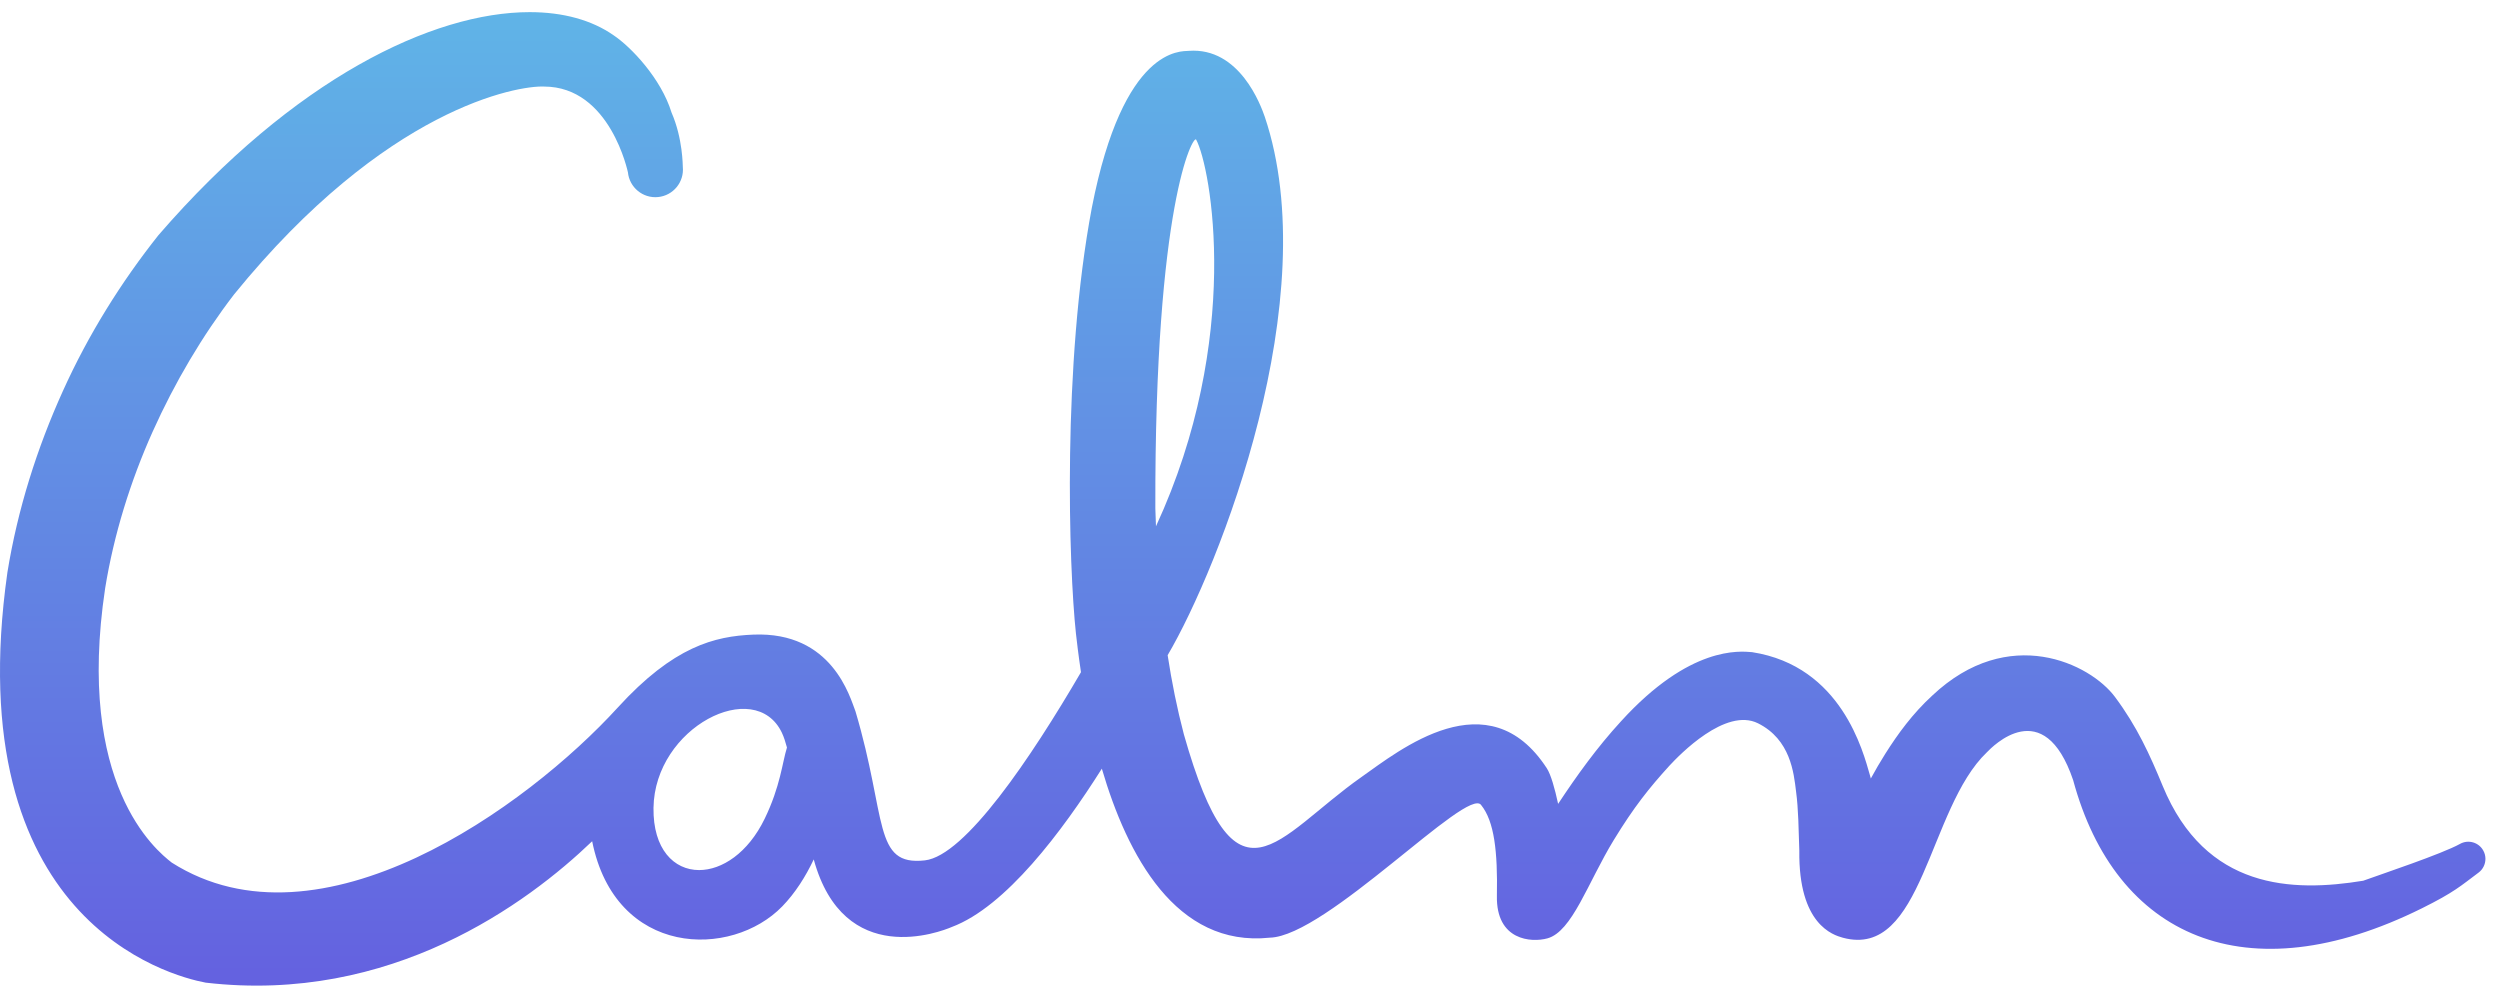
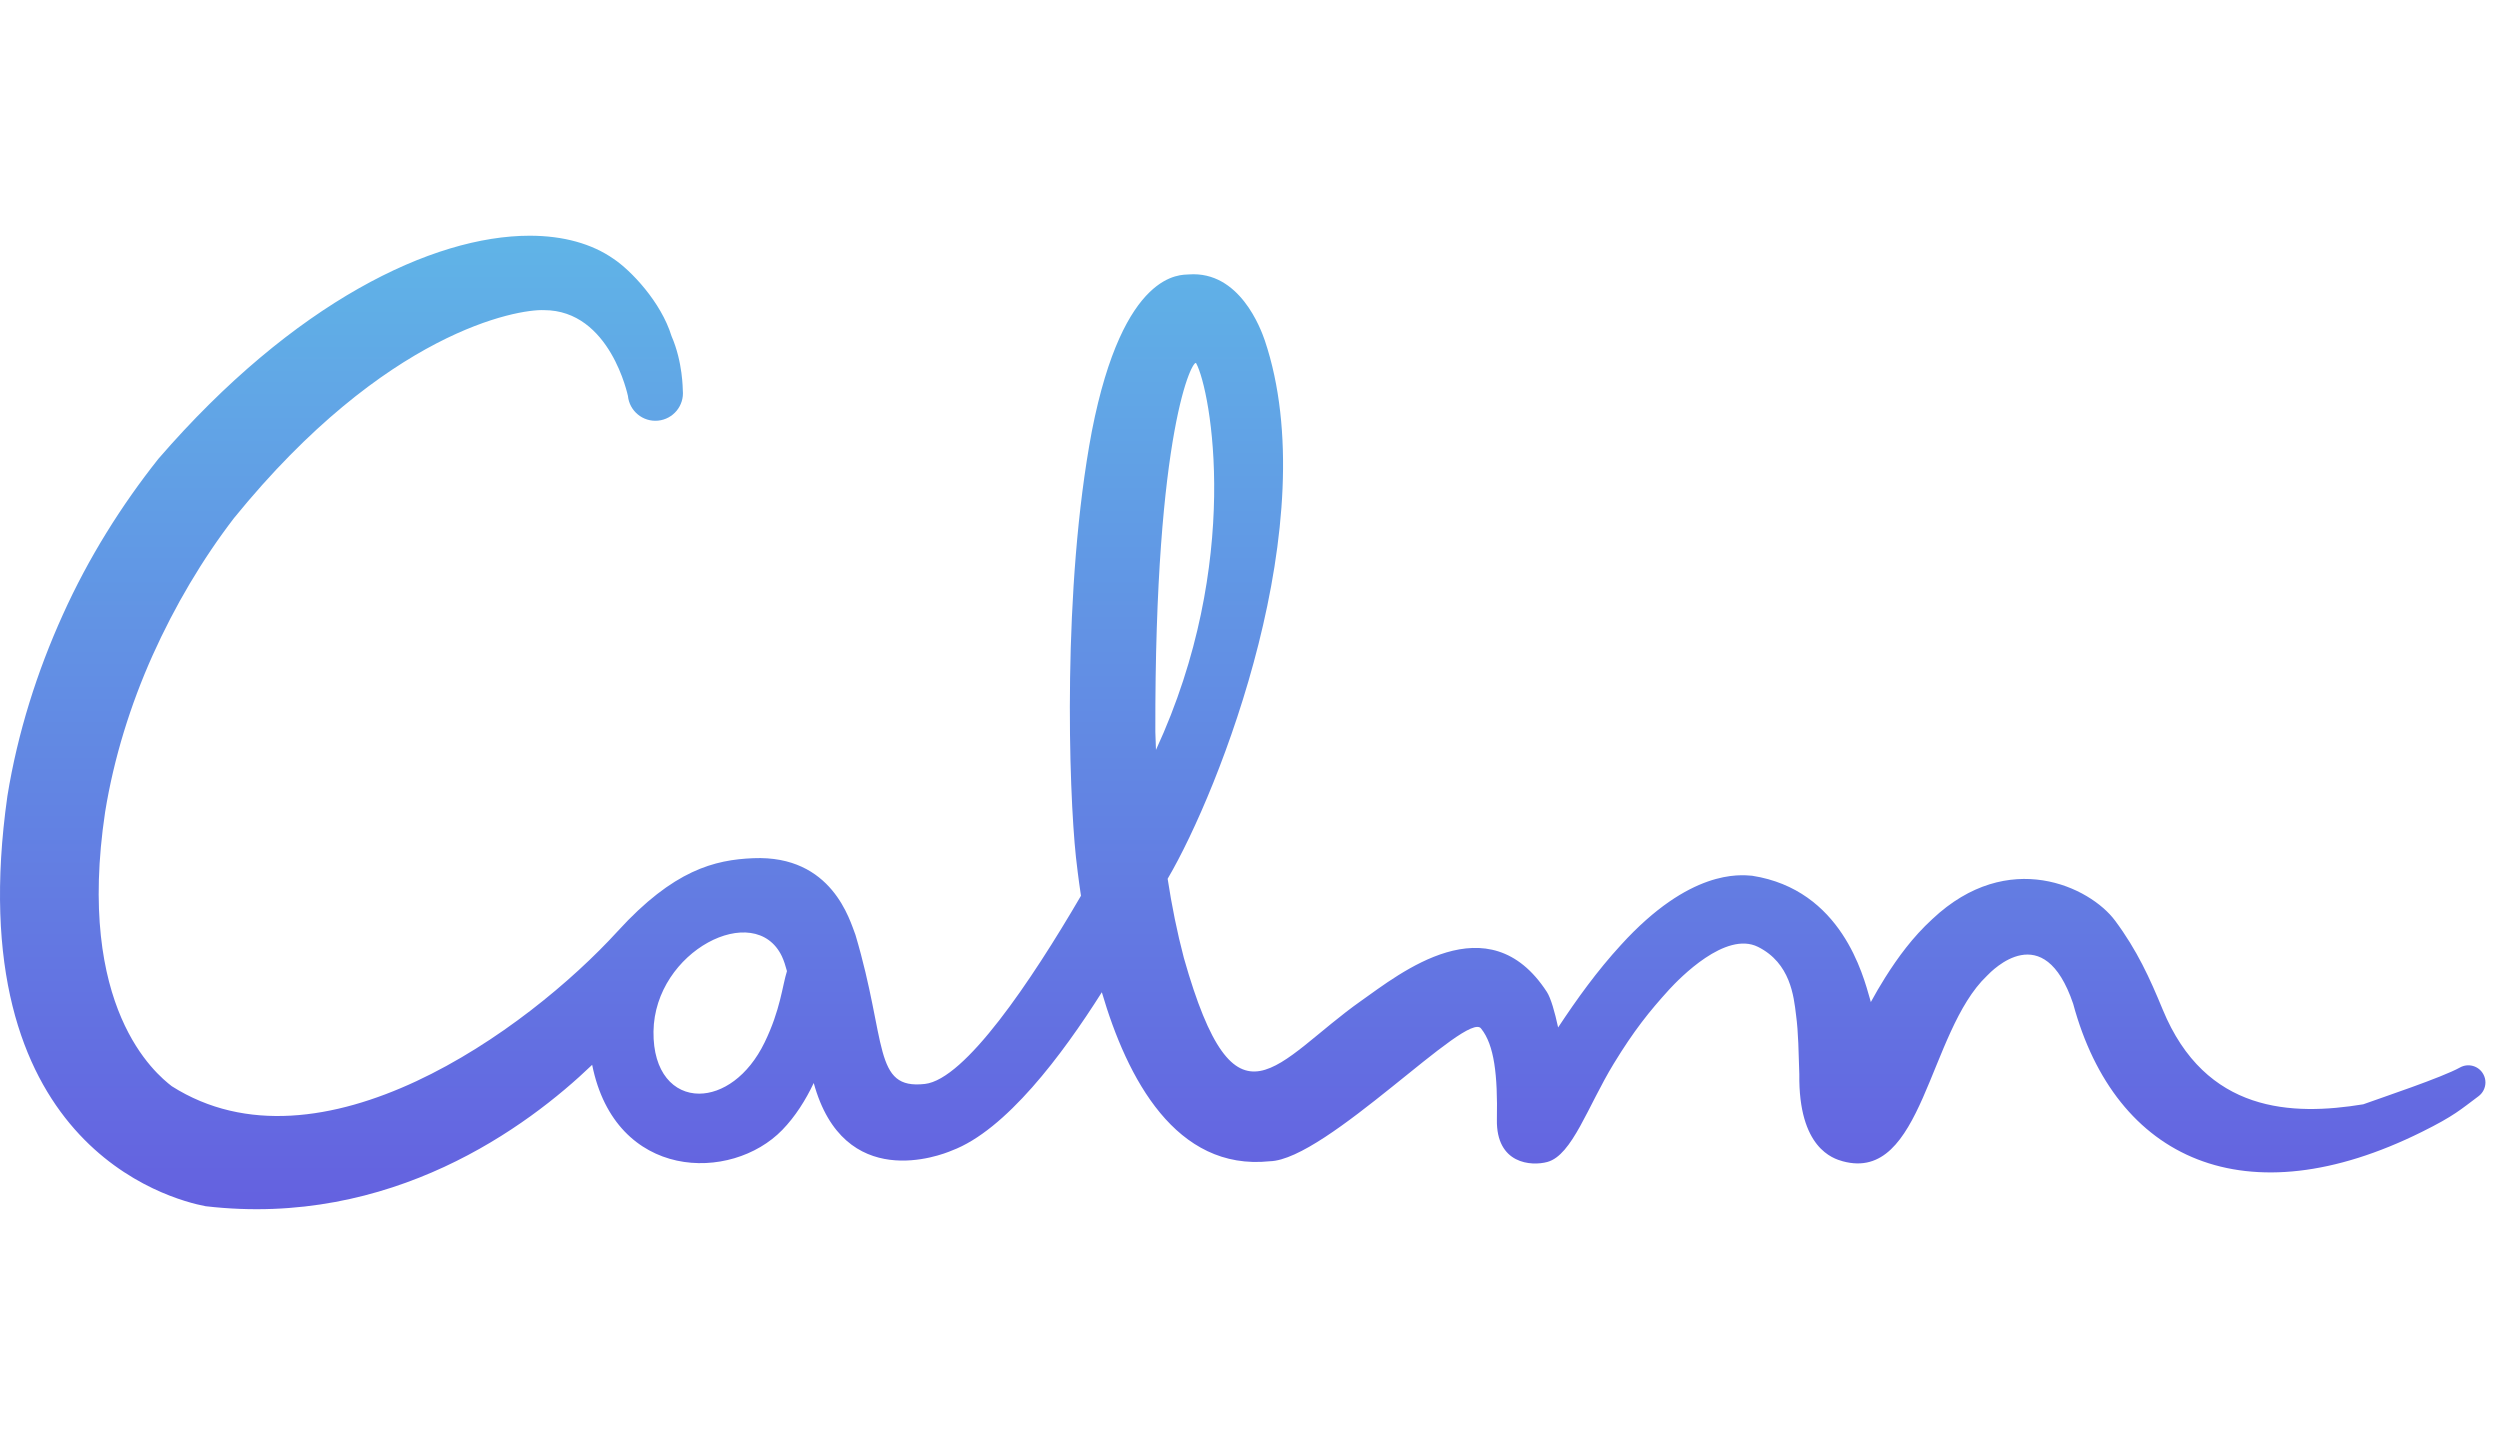
- <svg xmlns="http://www.w3.org/2000/svg" width="103" height="41" viewBox="0 0 103 41" fill="none">
+ <svg xmlns="http://www.w3.org/2000/svg" width="130" height="75" viewBox="0 0 103 41" fill="none">
  <path fill-rule="evenodd" clip-rule="evenodd" d="M6.527 9.69C5.005 11.607 3.649 13.764 2.591 16.11V16.11C1.529 18.454 0.729 20.97 0.305 23.583V23.583C-1.726 37.925 6.989 40.206 8.474 40.485V40.485C16.113 41.377 21.738 37.213 24.397 34.659V34.659C25.356 39.446 30.134 39.504 32.23 37.342V37.342C32.765 36.791 33.192 36.113 33.526 35.408V35.408C34.768 39.932 38.748 38.392 39.216 38.191V38.191C41.435 37.358 43.756 34.264 45.396 31.669V31.669C46.438 35.227 48.45 39.041 52.316 38.632V38.632C54.645 38.576 60.485 32.359 61.025 33.17V33.17C61.564 33.841 61.707 35.073 61.672 36.912V36.912C61.637 38.751 63.094 38.843 63.755 38.66V38.66C64.775 38.378 65.417 36.364 66.485 34.613V34.613C67.323 33.241 67.947 32.464 68.777 31.55V31.55C69.196 31.098 71.093 29.133 72.43 29.8V29.8C73.767 30.468 73.904 31.839 73.996 32.597V32.597C74.099 33.358 74.1 34.164 74.132 35.046V35.046C74.093 38.092 75.522 38.522 75.925 38.634V38.634C79.23 39.528 79.435 33.305 81.859 30.995V30.995C82.086 30.76 84.204 28.57 85.414 32.143V32.143C87.161 38.602 92.538 41.016 99.776 37.425V37.425C101.119 36.759 101.383 36.498 102.116 35.952V35.952C102.297 35.817 102.398 35.607 102.4 35.39V35.39V35.38C102.399 35.266 102.371 35.15 102.311 35.043V35.043C102.123 34.702 101.694 34.579 101.353 34.768V34.768L101.35 34.77C100.609 35.181 98.144 36.005 97.365 36.286V36.286C94.444 36.764 90.866 36.657 89.104 32.383V32.383C88.573 31.095 88.047 29.935 87.139 28.716V28.716C86.113 27.337 82.751 25.698 79.612 28.655V28.655C78.797 29.404 78.195 30.232 77.673 31.057V31.057C77.46 31.395 77.263 31.734 77.078 32.074V32.074C77.065 32.029 77.054 31.984 77.041 31.939V31.939C76.764 30.982 75.877 27.444 72.187 26.869V26.869C71.68 26.827 69.626 26.596 66.786 29.717V29.717C65.793 30.799 64.967 31.951 64.197 33.116V33.116C64.196 33.118 64.195 33.119 64.195 33.121V33.121C64.059 32.487 63.895 31.911 63.732 31.658V31.658C61.319 27.939 57.663 30.908 56.089 32.016V32.016C52.561 34.501 50.925 37.84 48.775 30.254V30.254C48.497 29.198 48.277 28.104 48.107 26.994V26.994C50.25 23.347 54.613 12.251 52.109 4.812V4.812C51.946 4.342 51.074 1.94 48.978 2.095V2.095C48.677 2.125 46.289 1.874 44.984 8.556V8.556C43.763 15.017 44.033 23.343 44.329 26.104V26.104C44.362 26.39 44.425 26.955 44.536 27.694V27.694C42.471 31.235 39.758 35.26 38.105 35.447V35.447C35.957 35.691 36.555 33.709 35.245 29.305V29.305C35.019 28.733 34.295 26.011 31.036 26.146V26.146C29.443 26.212 27.755 26.628 25.451 29.152V29.152C21.711 33.25 13.179 39.414 7.077 35.54V35.54C6.414 35.025 3.118 32.326 4.332 24.237V24.237C4.692 22.019 5.373 19.829 6.289 17.785V17.785C7.208 15.74 8.341 13.827 9.641 12.133V12.133C15.909 4.421 21.339 3.52 22.41 3.566V3.566C25.158 3.567 25.872 7.129 25.87 7.097V7.097C25.931 7.722 26.486 8.18 27.111 8.119V8.119C27.736 8.058 28.193 7.502 28.132 6.876V6.876C28.127 6.845 28.137 5.712 27.667 4.636V4.636C27.237 3.234 25.998 1.932 25.276 1.451V1.451C24.387 0.831 23.209 0.5 21.822 0.5V0.5C17.834 0.5 12.113 3.233 6.527 9.69M47.6 20.944C47.571 8.385 49.165 5.535 49.282 5.753V5.753C49.89 6.882 51.2 13.953 47.626 21.684V21.684C47.617 21.437 47.608 21.191 47.6 20.944M26.924 33.284C26.971 29.96 31.103 27.872 32.212 30.185V30.185C32.303 30.375 32.364 30.587 32.423 30.798V30.798C32.231 31.409 32.154 32.395 31.504 33.733V33.733C30.819 35.145 29.742 35.847 28.805 35.847V35.847C27.767 35.847 26.901 34.988 26.924 33.284" fill="url(#paint0_linear_862_2559)" />
  <defs>
    <linearGradient id="paint0_linear_862_2559" x1="0" y1="0.5" x2="0" y2="40.608" gradientUnits="userSpaceOnUse">
      <stop stop-color="#60B4E7" />
      <stop offset="1" stop-color="#6461E0" />
    </linearGradient>
  </defs>
</svg>
